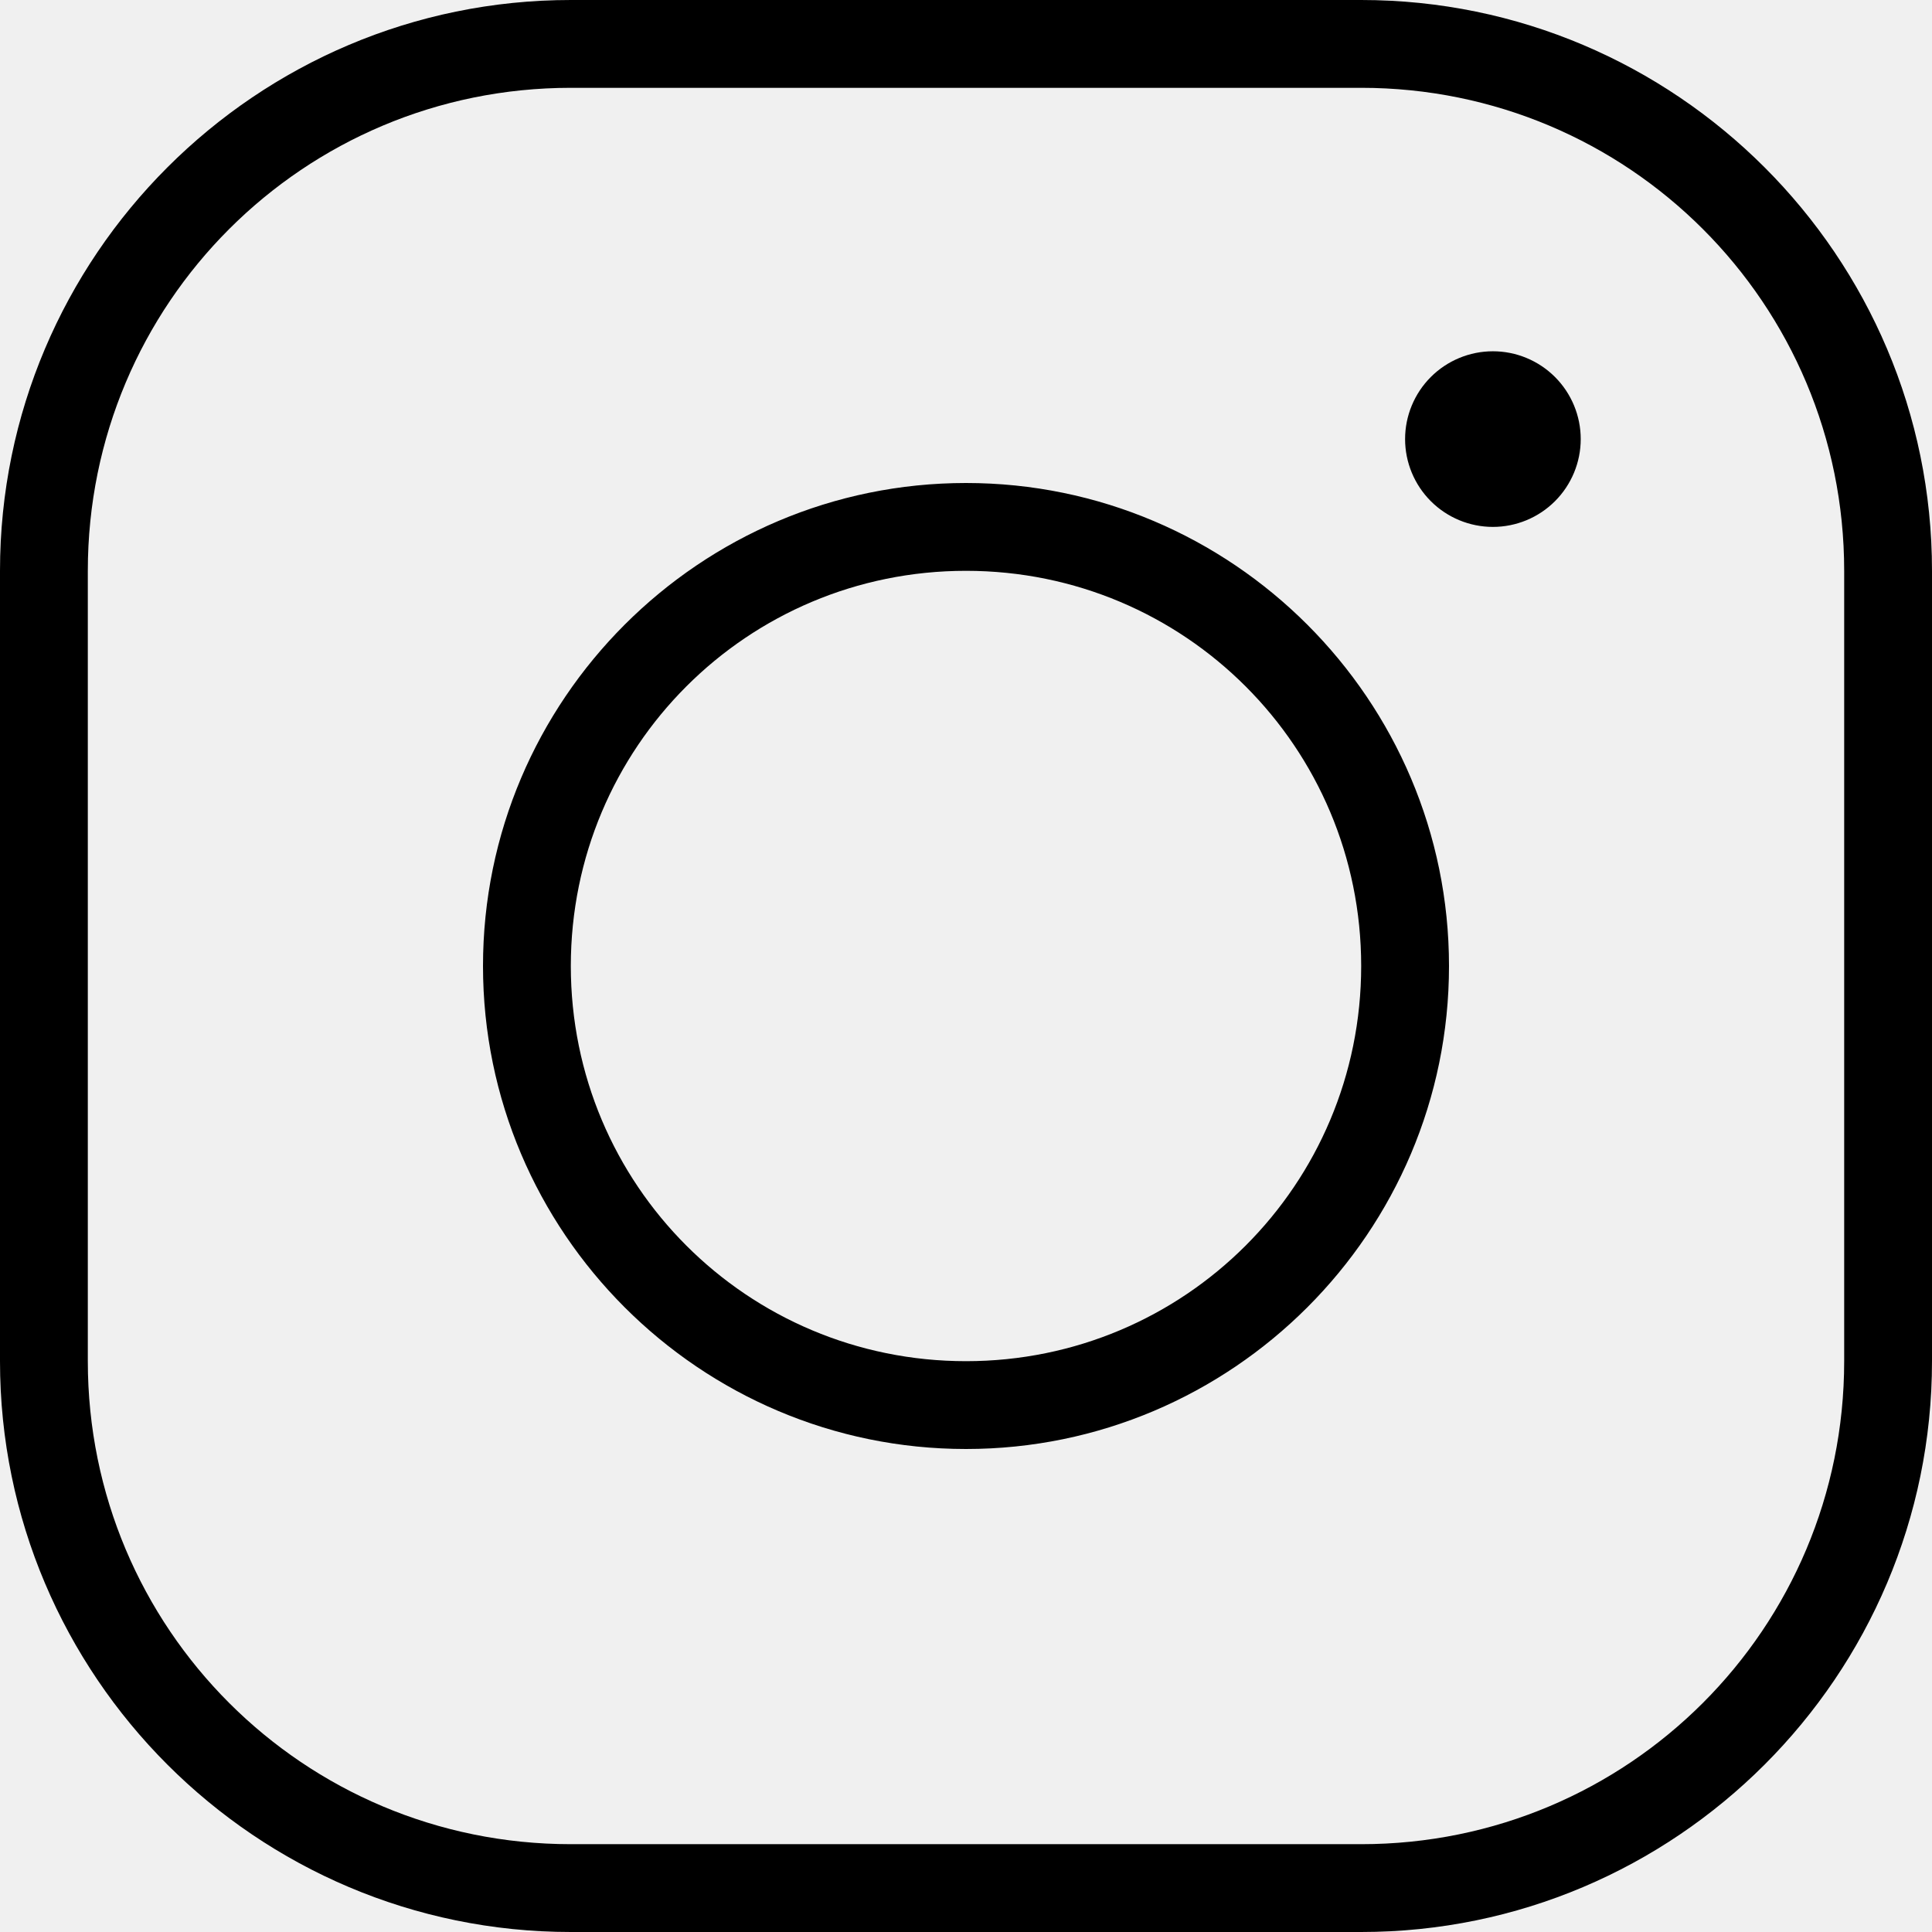
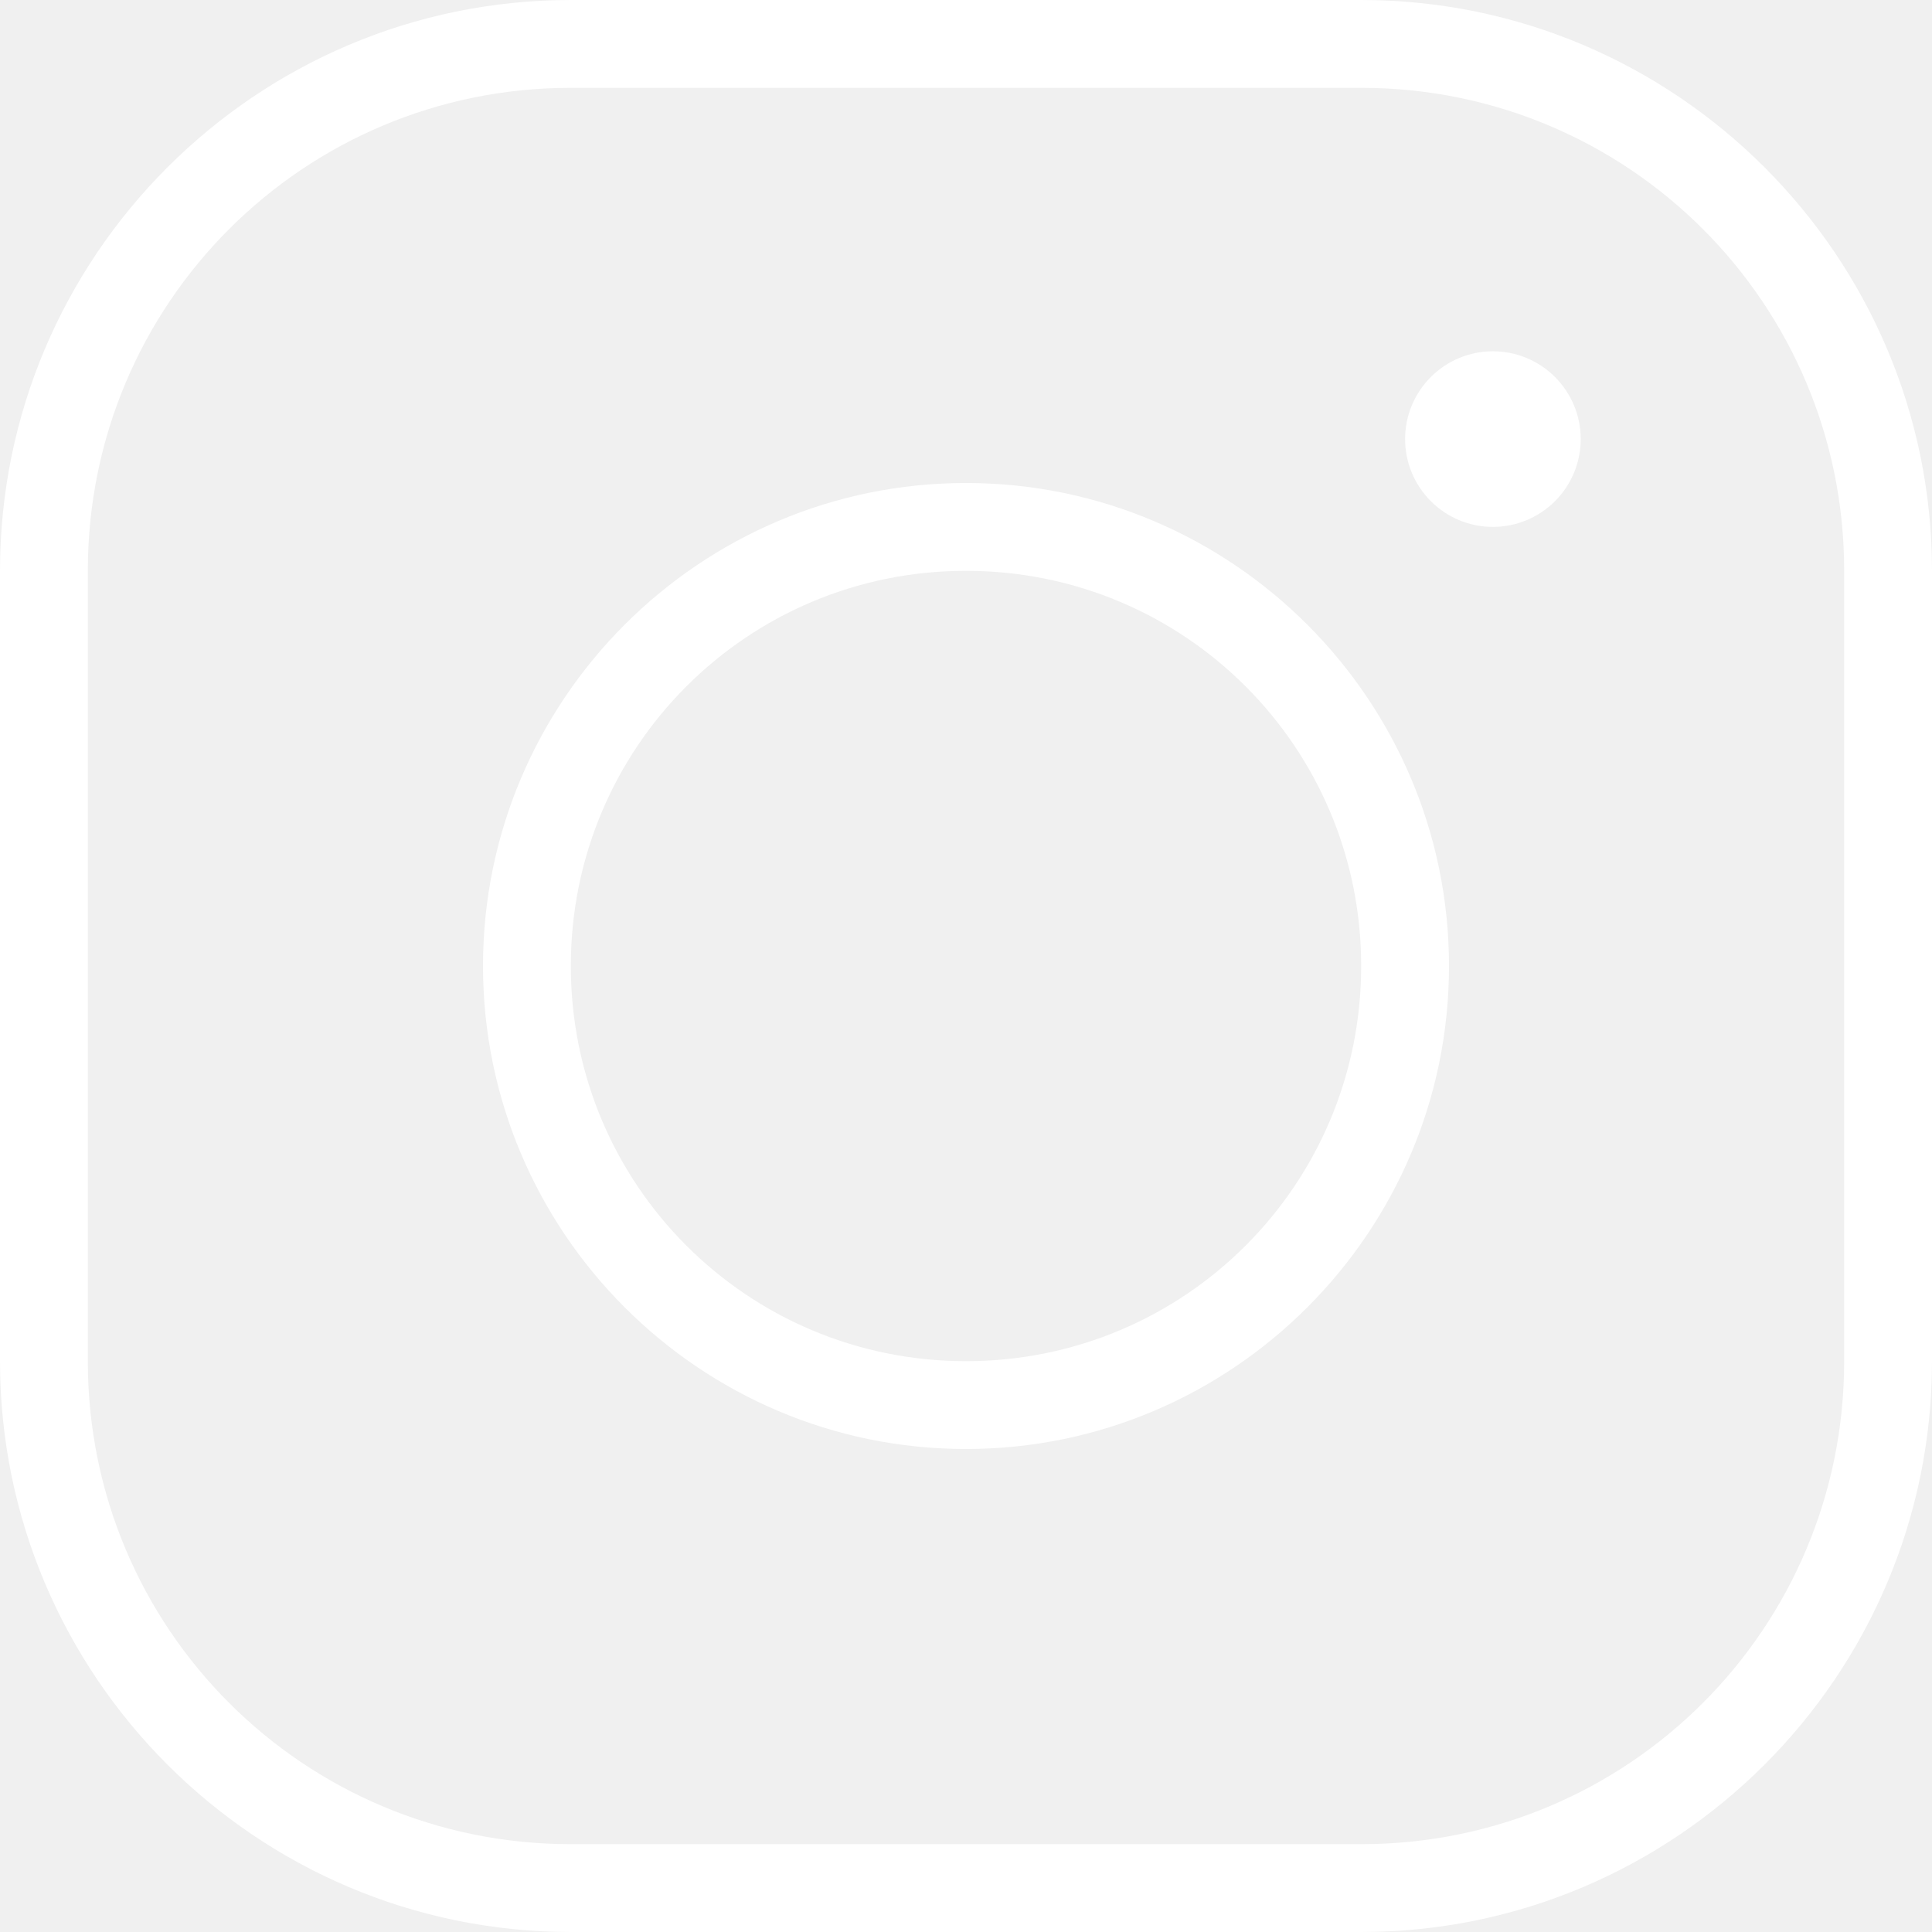
<svg xmlns="http://www.w3.org/2000/svg" width="44" height="44" viewBox="0 0 44 44" fill="none">
-   <path d="M13 0C5.832 0 0 5.832 0 13V31C0 38.167 5.832 44 13 44H31C38.167 44 44 38.167 44 31V13C44 5.832 38.167 0 31 0H13ZM13 2H31C37.087 2 42 6.914 42 13V31C42 37.087 37.087 42 31 42H13C6.914 42 2 37.087 2 31V13C2 6.914 6.914 2 13 2ZM34 8C33.47 8 32.961 8.211 32.586 8.586C32.211 8.961 32 9.47 32 10C32 10.53 32.211 11.039 32.586 11.414C32.961 11.789 33.47 12 34 12C34.53 12 35.039 11.789 35.414 11.414C35.789 11.039 36 10.53 36 10C36 9.47 35.789 8.961 35.414 8.586C35.039 8.211 34.53 8 34 8ZM22 11C15.937 11 11 15.937 11 22C11 28.063 15.937 33 22 33C28.063 33 33 28.063 33 22C33 15.937 28.063 11 22 11ZM22 13C26.982 13 31 17.018 31 22C31 26.982 26.982 31 22 31C17.018 31 13 26.982 13 22C13 17.018 17.018 13 22 13Z" fill="black" />
+   <path d="M13 0C5.832 0 0 5.832 0 13V31C0 38.167 5.832 44 13 44H31C38.167 44 44 38.167 44 31V13C44 5.832 38.167 0 31 0H13ZM13 2H31C37.087 2 42 6.914 42 13V31C42 37.087 37.087 42 31 42H13C6.914 42 2 37.087 2 31V13C2 6.914 6.914 2 13 2ZM34 8C33.47 8 32.961 8.211 32.586 8.586C32.211 8.961 32 9.47 32 10C32 10.53 32.211 11.039 32.586 11.414C32.961 11.789 33.47 12 34 12C34.53 12 35.039 11.789 35.414 11.414C35.789 11.039 36 10.53 36 10C36 9.47 35.789 8.961 35.414 8.586C35.039 8.211 34.53 8 34 8ZM22 11C15.937 11 11 15.937 11 22C11 28.063 15.937 33 22 33C28.063 33 33 28.063 33 22C33 15.937 28.063 11 22 11ZM22 13C26.982 13 31 17.018 31 22C31 26.982 26.982 31 22 31C17.018 31 13 26.982 13 22C13 17.018 17.018 13 22 13Z" fill="#ffffff" />
</svg>
